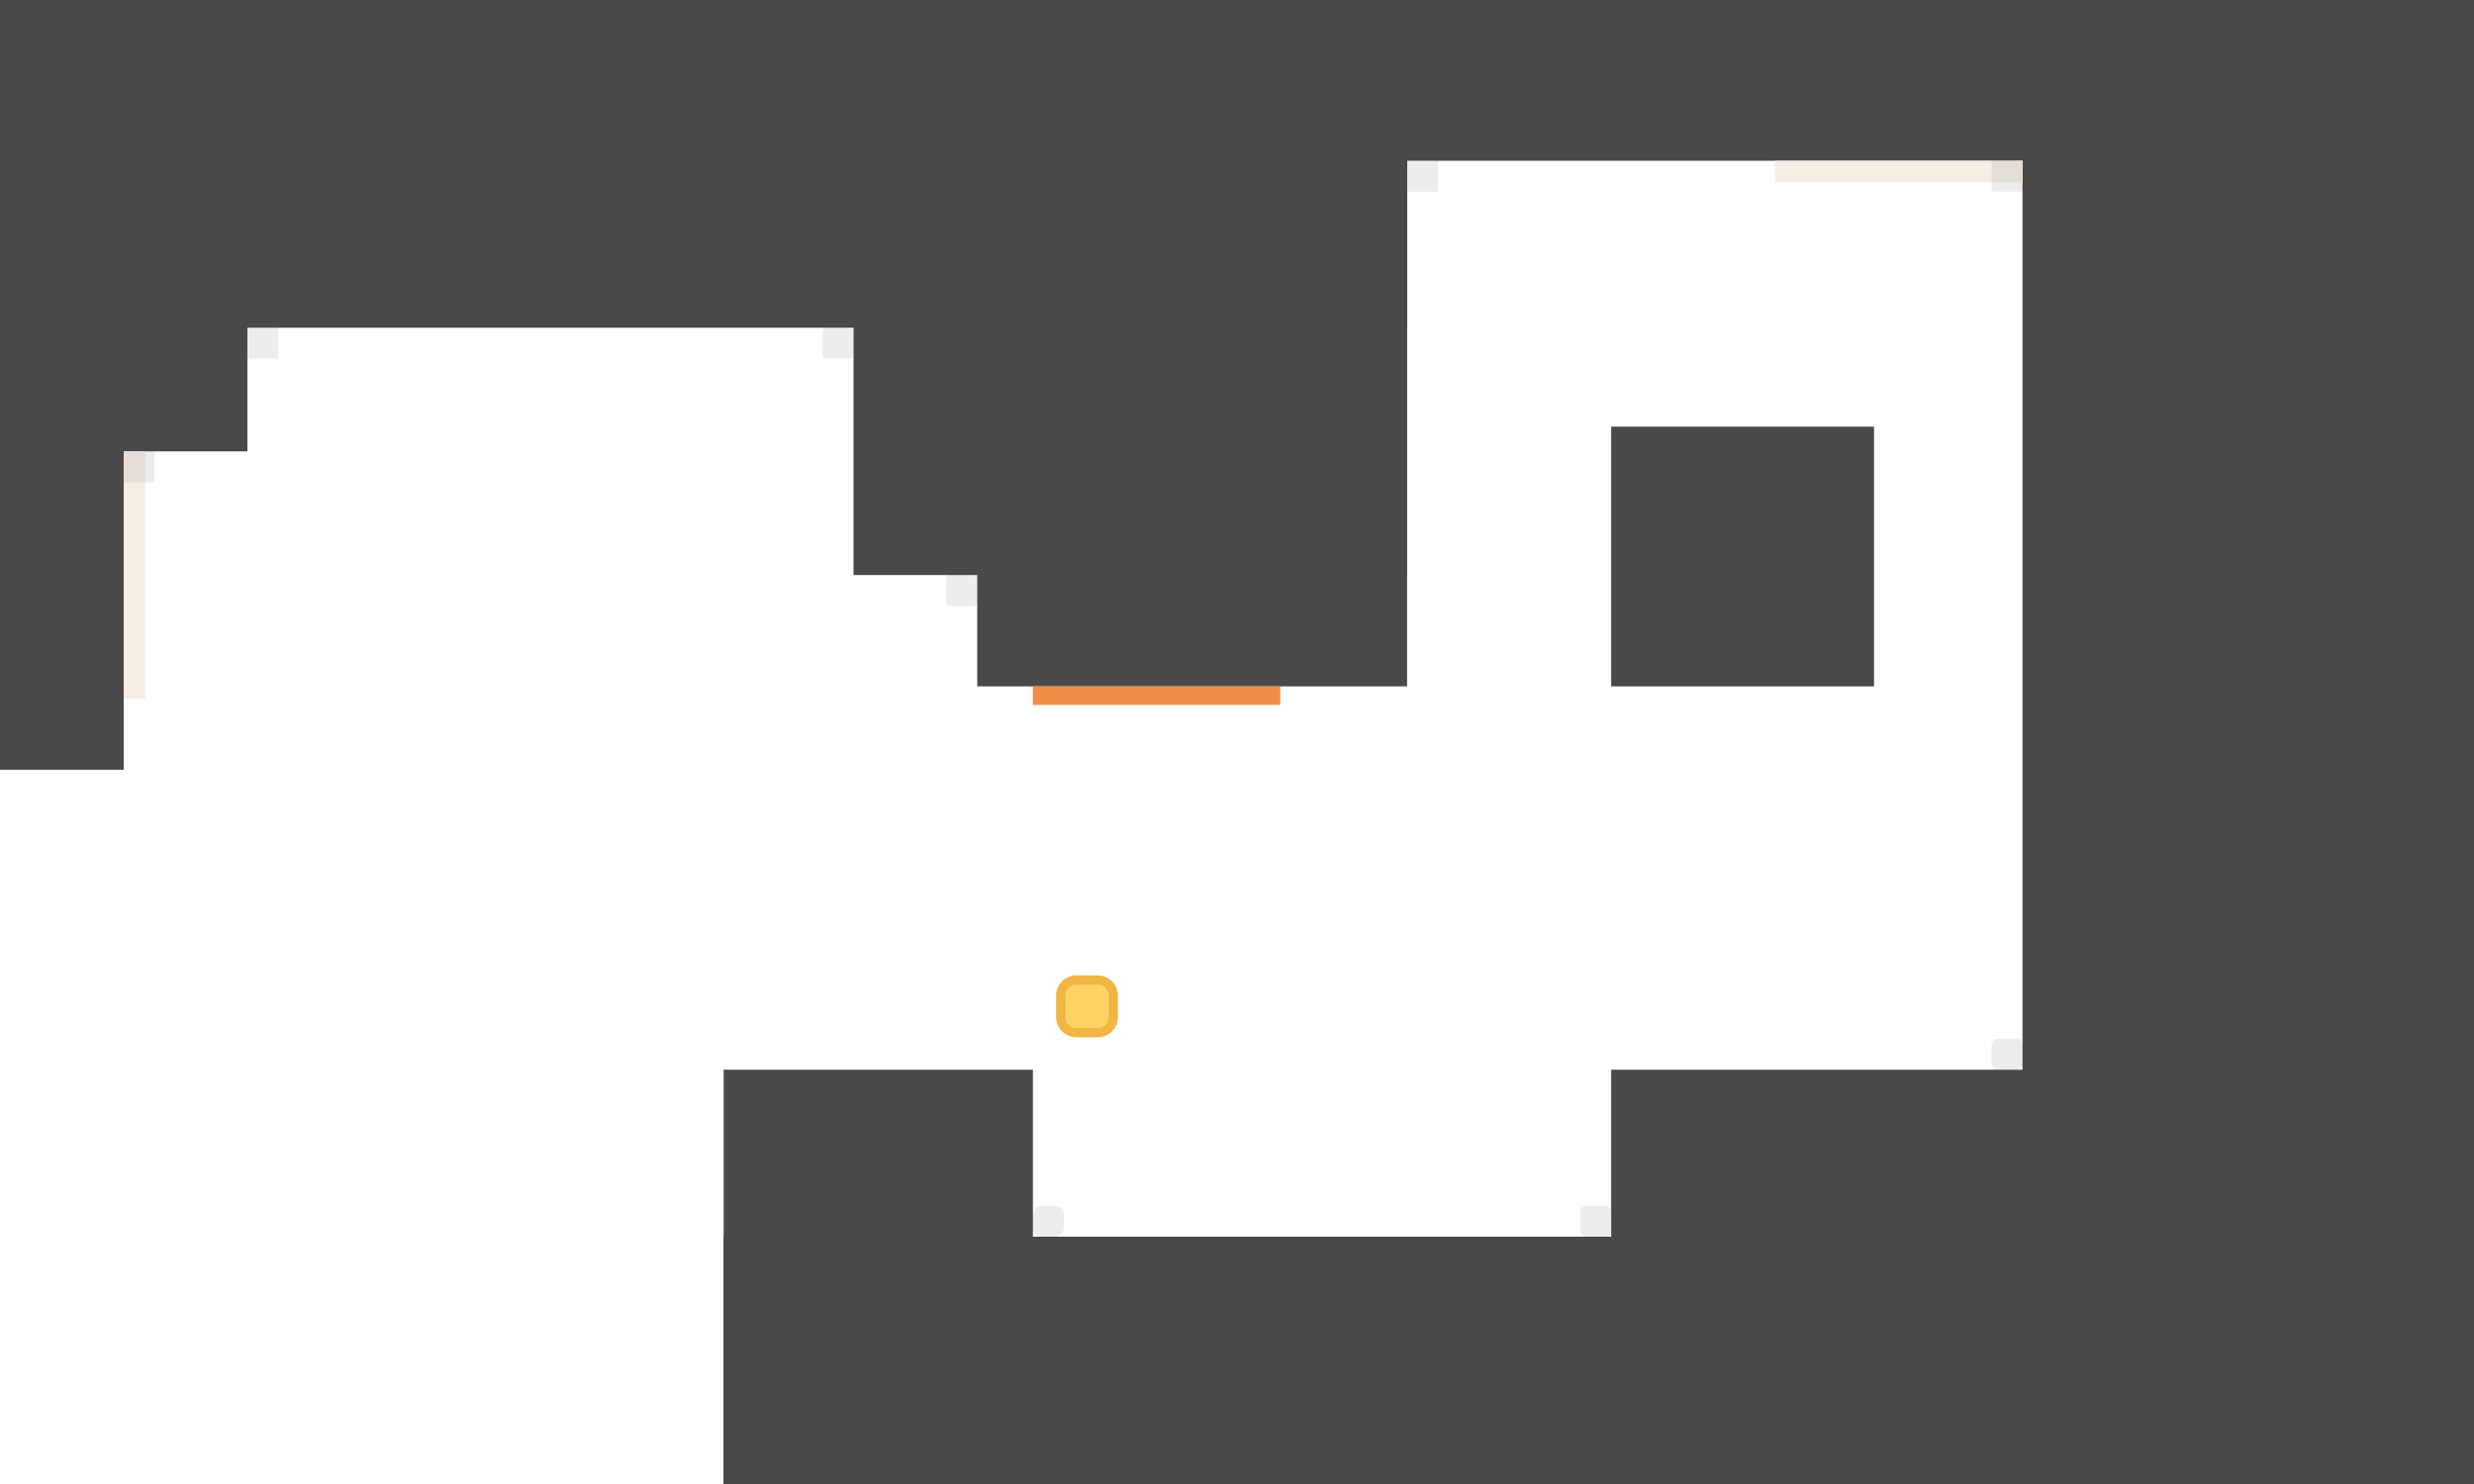
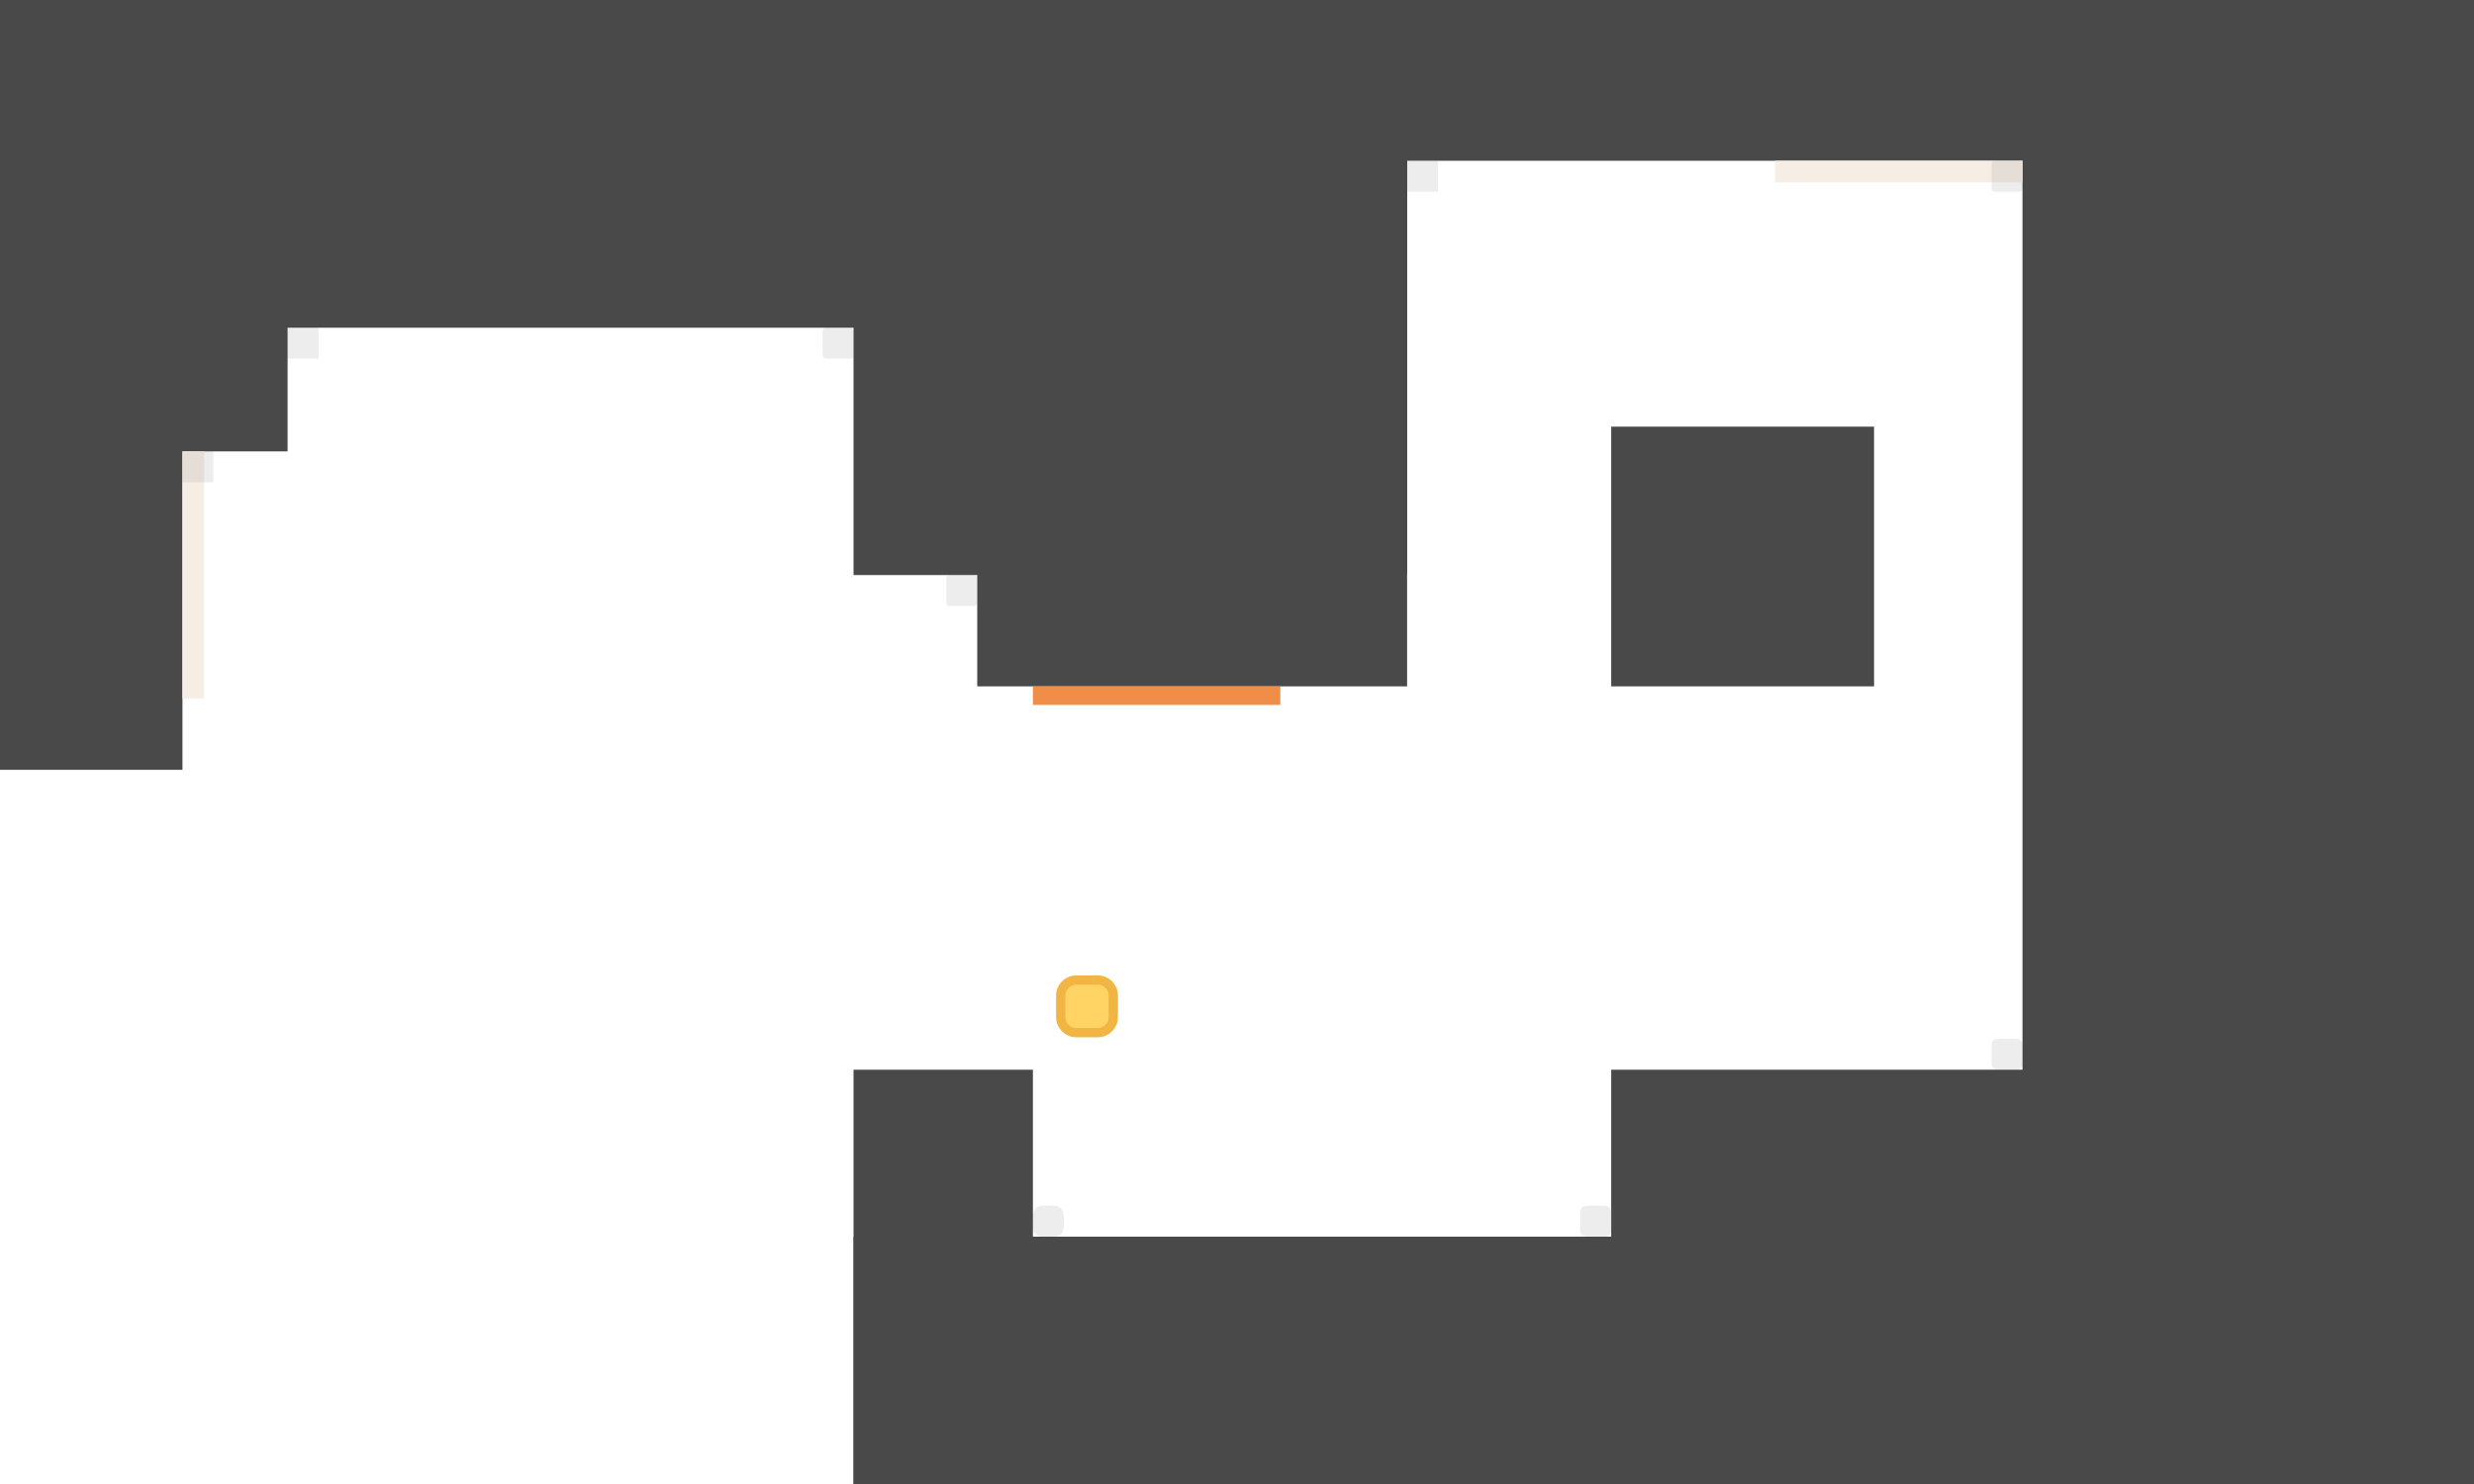
<svg xmlns="http://www.w3.org/2000/svg" width="800" height="480" viewBox="0 0 800 480" fill="none">
  <rect x="316" y="-49" width="139" height="271" fill="#494949" />
  <rect x="276" y="-88" width="179" height="274" fill="#494949" />
-   <rect x="-38" y="-35" width="118" height="181" fill="#494949" />
-   <rect x="-65" y="-123" width="520" height="229" fill="#494949" />
-   <rect x="234" y="400" width="505" height="225" fill="#494949" />
-   <rect x="234" y="346" width="100" height="220" fill="#494949" />
+   <rect x="-38" y="-35" width="131" height="181" fill="#494949" />
+   <rect x="-65" y="-130" width="520" height="236" fill="#494949" />
+   <rect x="276" y="400" width="463" height="225" fill="#494949" />
+   <rect x="276" y="346" width="58" height="220" fill="#494949" />
  <rect x="521" y="346" width="312" height="249" fill="#494949" />
  <rect x="654" y="-141" width="287" height="745" fill="#494949" />
  <rect x="521" y="138" width="85" height="84" fill="#494949" />
-   <rect x="-85" y="-130" width="125" height="379" fill="#494949" />
-   <rect x="329" y="-249" width="438" height="301" fill="#494949" />
+   <rect x="-85" y="-130" width="144" height="379" fill="#494949" />
+   <rect x="329" y="-149" width="438" height="201" fill="#494949" />
  <rect x="334" y="222" width="80" height="6" fill="#F08E47" />
-   <rect x="40" y="146" width="7" height="80" fill="#F6EEE5" />
+   <rect x="59" y="146" width="7" height="80" fill="#F6EEE5" />
  <rect x="574" y="52" width="80" height="7" fill="#F6EEE5" />
  <rect x="343" y="317" width="17" height="17" rx="5" fill="#FFD465" stroke="#F0B542" stroke-width="3" />
-   <rect opacity="0.1" x="80" y="106" width="10" height="10" fill="#494949" />
-   <rect opacity="0.1" x="40" y="146" width="10" height="10" fill="#494949" />
+   <rect opacity="0.1" x="93" y="106" width="10" height="10" fill="#494949" />
+   <rect opacity="0.1" x="59" y="146" width="10" height="10" fill="#494949" />
  <rect opacity="0.1" x="266" y="106" width="10" height="10" rx="1" fill="#494949" />
  <rect opacity="0.1" x="306" y="186" width="10" height="10" rx="1" fill="#494949" />
  <rect opacity="0.1" x="644" y="52" width="10" height="10" rx="1" fill="#494949" />
  <rect opacity="0.1" x="455" y="52" width="10" height="10" fill="#494949" />
  <rect opacity="0.1" x="334" y="390" width="10" height="10" rx="3" fill="#494949" />
  <rect opacity="0.1" x="511" y="390" width="10" height="10" rx="2" fill="#494949" />
  <rect opacity="0.1" x="644" y="336" width="10" height="10" rx="2" fill="#494949" />
</svg>
